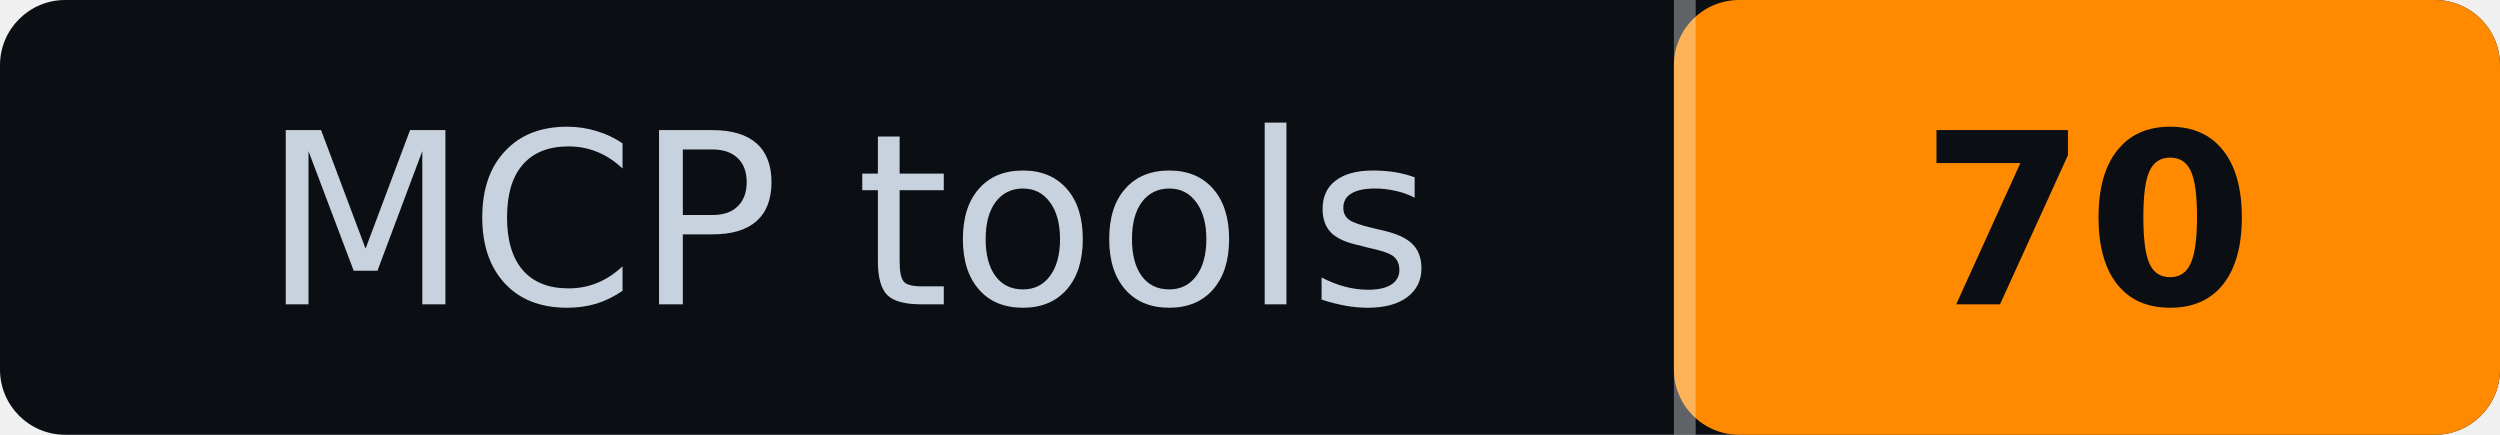
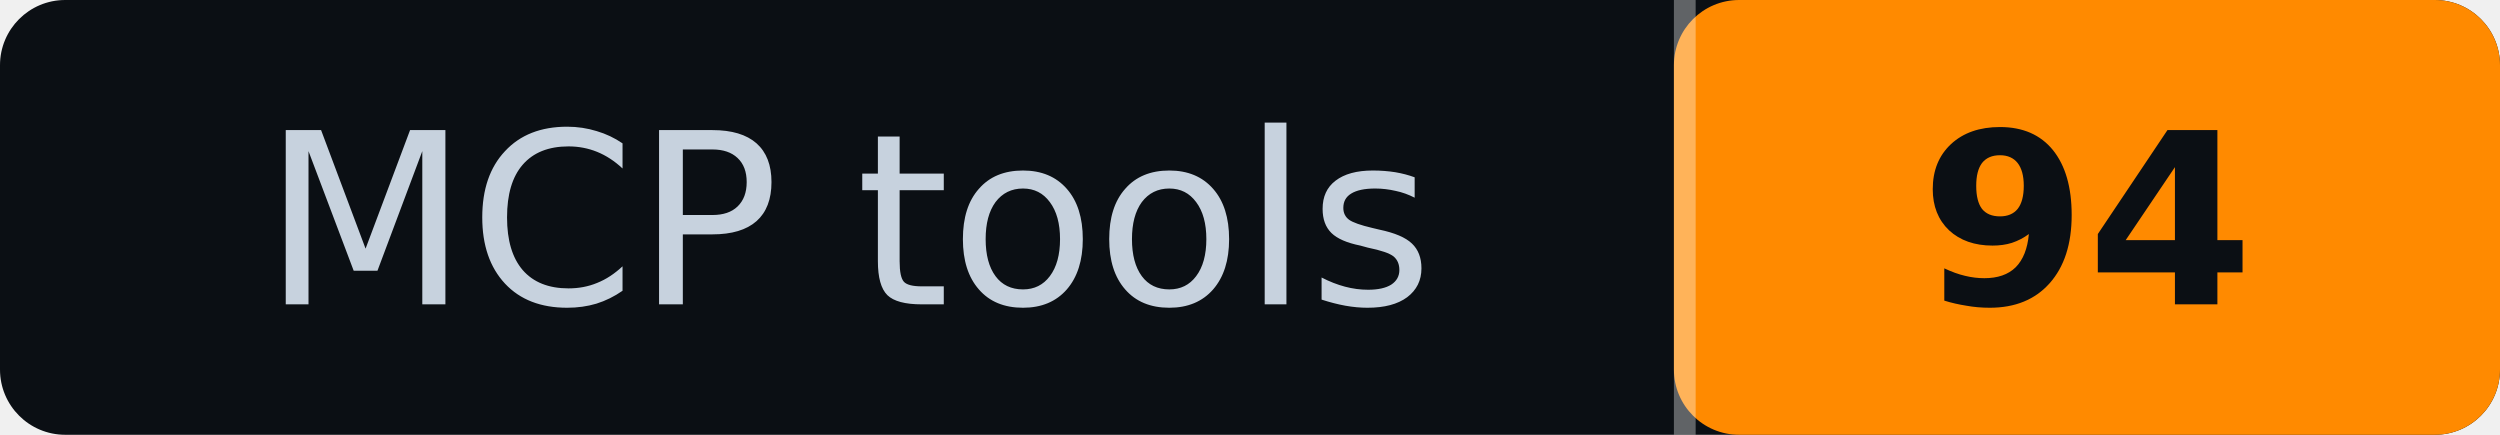
- <svg xmlns="http://www.w3.org/2000/svg" viewBox="0 0 115 20" width="115" height="20" role="img" aria-label="MCP tools: 70">
+ <svg xmlns="http://www.w3.org/2000/svg" viewBox="0 0 115 20" width="115" height="20" role="img" aria-label="MCP tools: 94">
  <rect width="115" height="20" rx="3" fill="#0B0F14" />
  <rect x="77" width="38" height="20" rx="3" fill="#FF8A00" />
  <rect x="77" width="1" height="20" fill="#FFFFFF" fill-opacity="0.35" />
  <text x="39" y="14" text-anchor="middle" font-family="Verdana,Geneva,DejaVu Sans,sans-serif" font-size="11" fill="#C7D2DE">MCP tools</text>
-   <text x="96" y="14" text-anchor="middle" font-family="Verdana,Geneva,DejaVu Sans,sans-serif" font-size="11" font-weight="700" fill="#0B0F14">70</text>
+   <text x="96" y="14" text-anchor="middle" font-family="Verdana,Geneva,DejaVu Sans,sans-serif" font-size="11" font-weight="700" fill="#0B0F14">94</text>
</svg>
